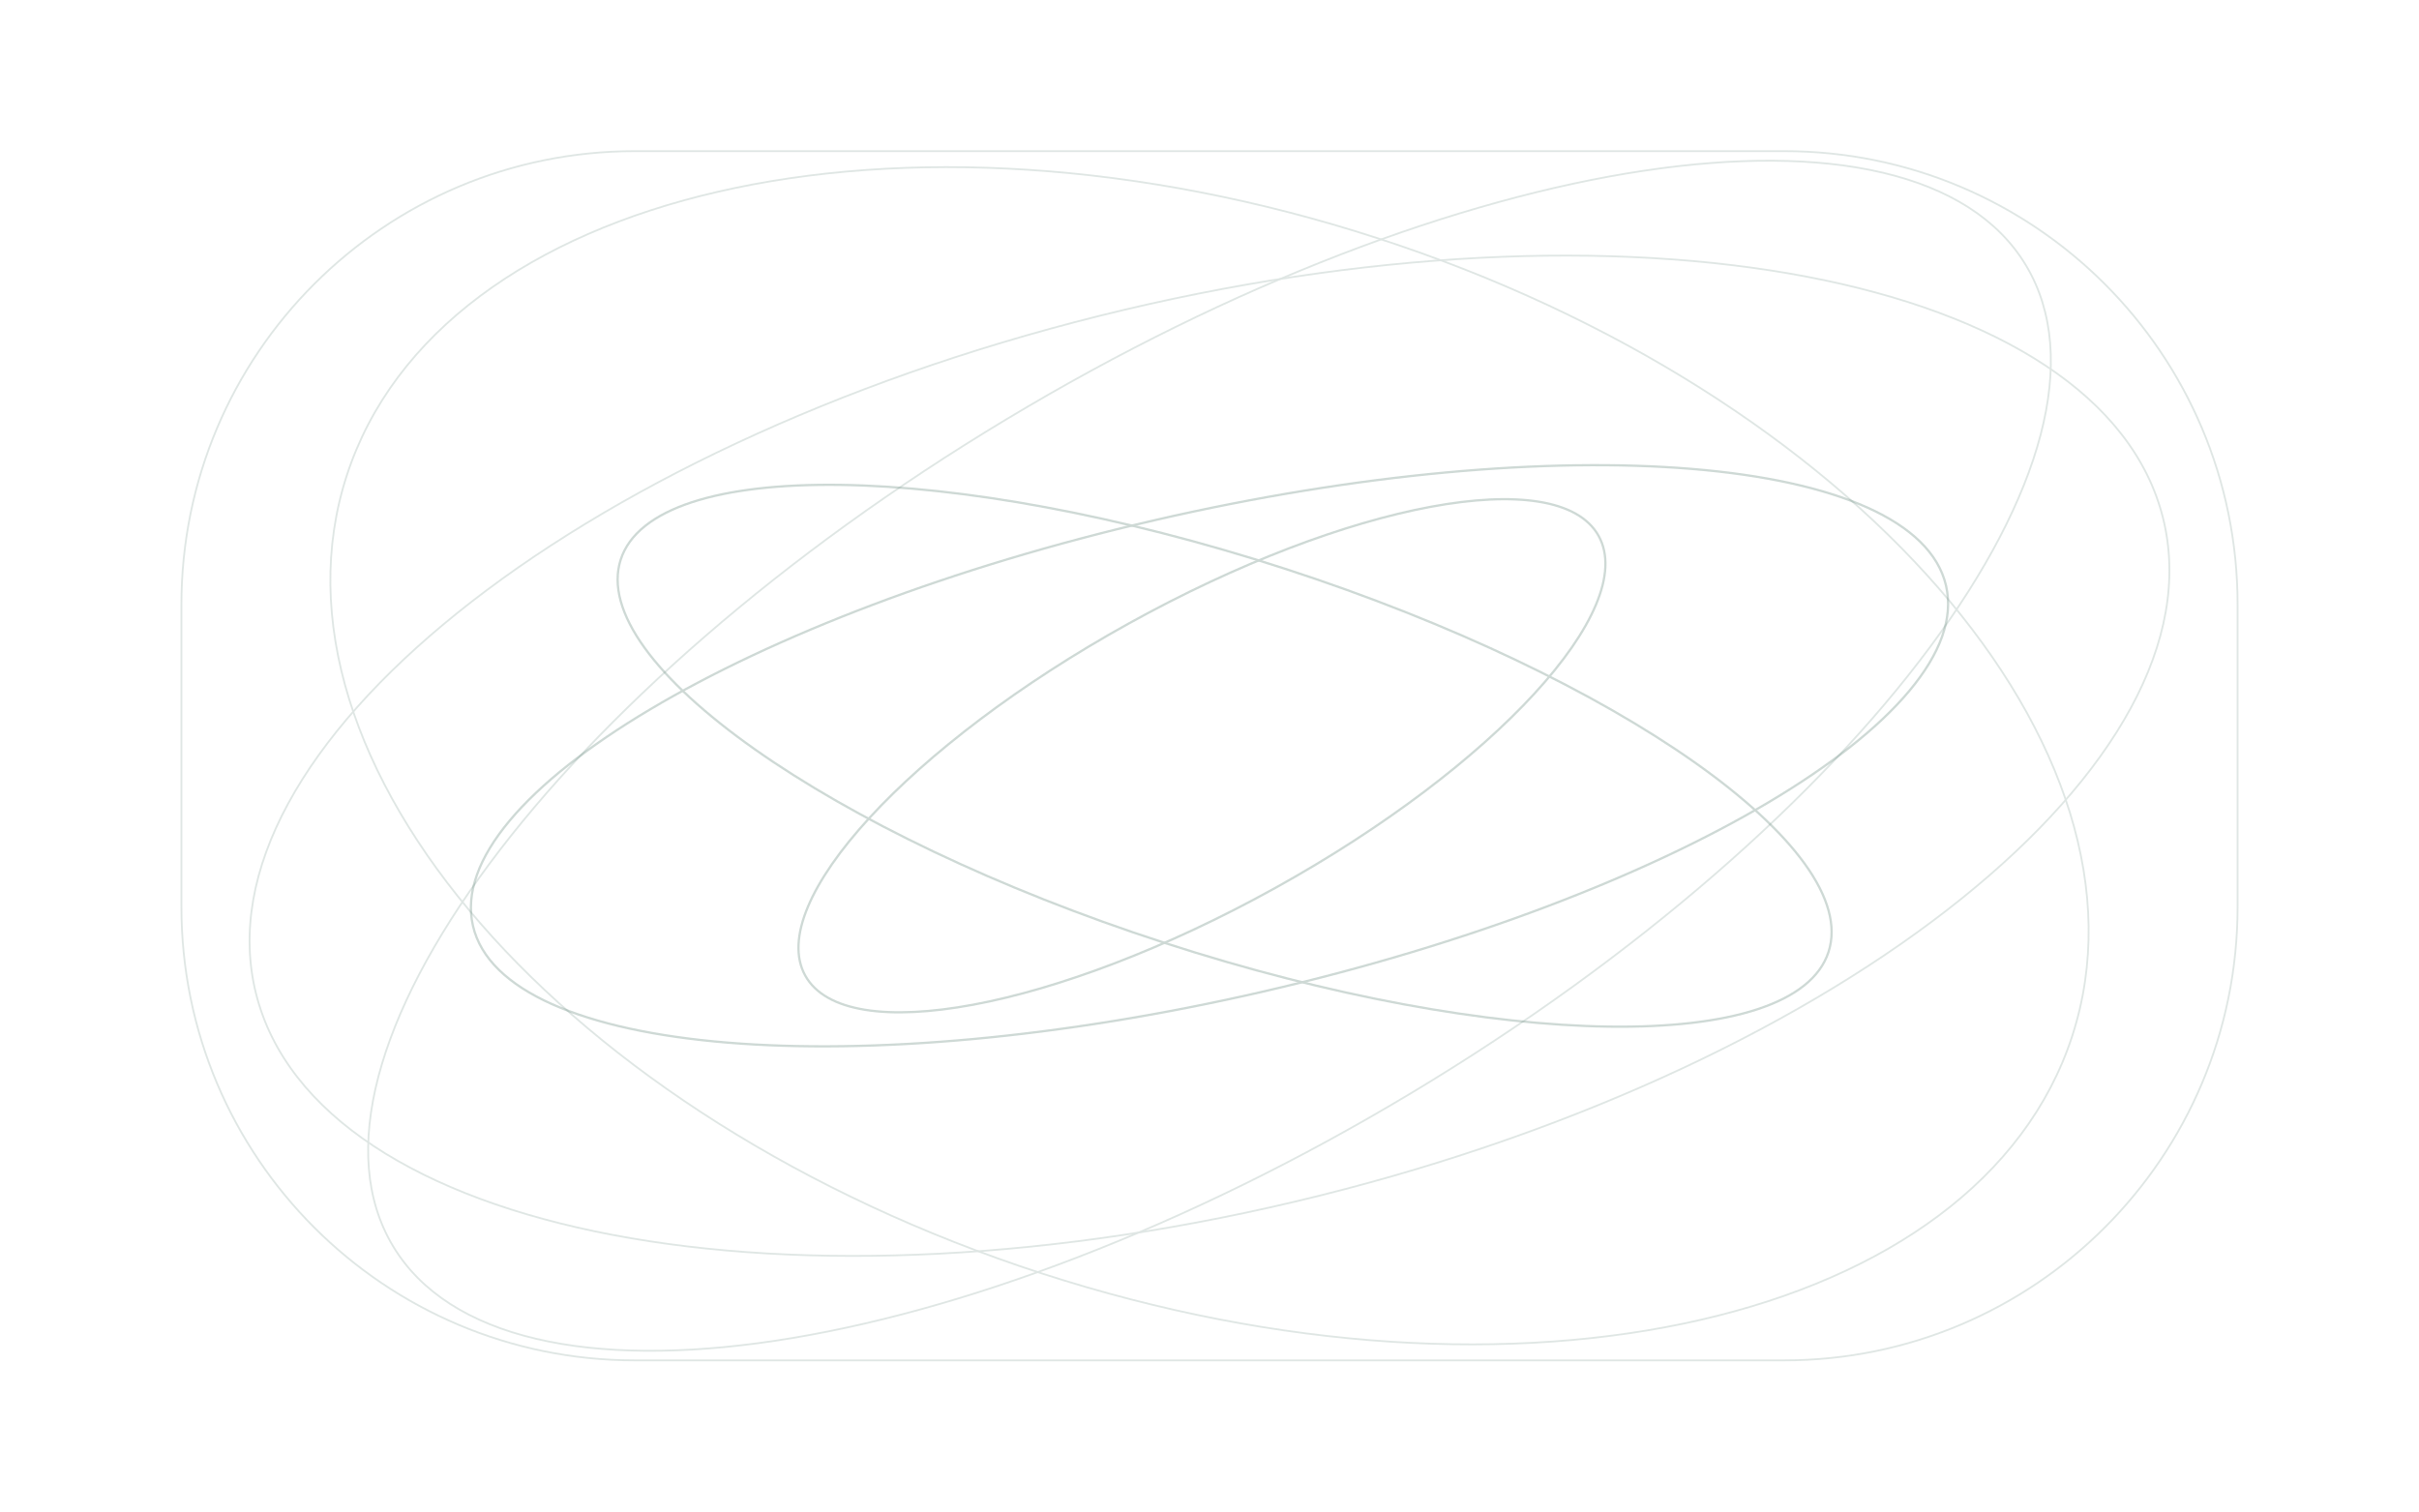
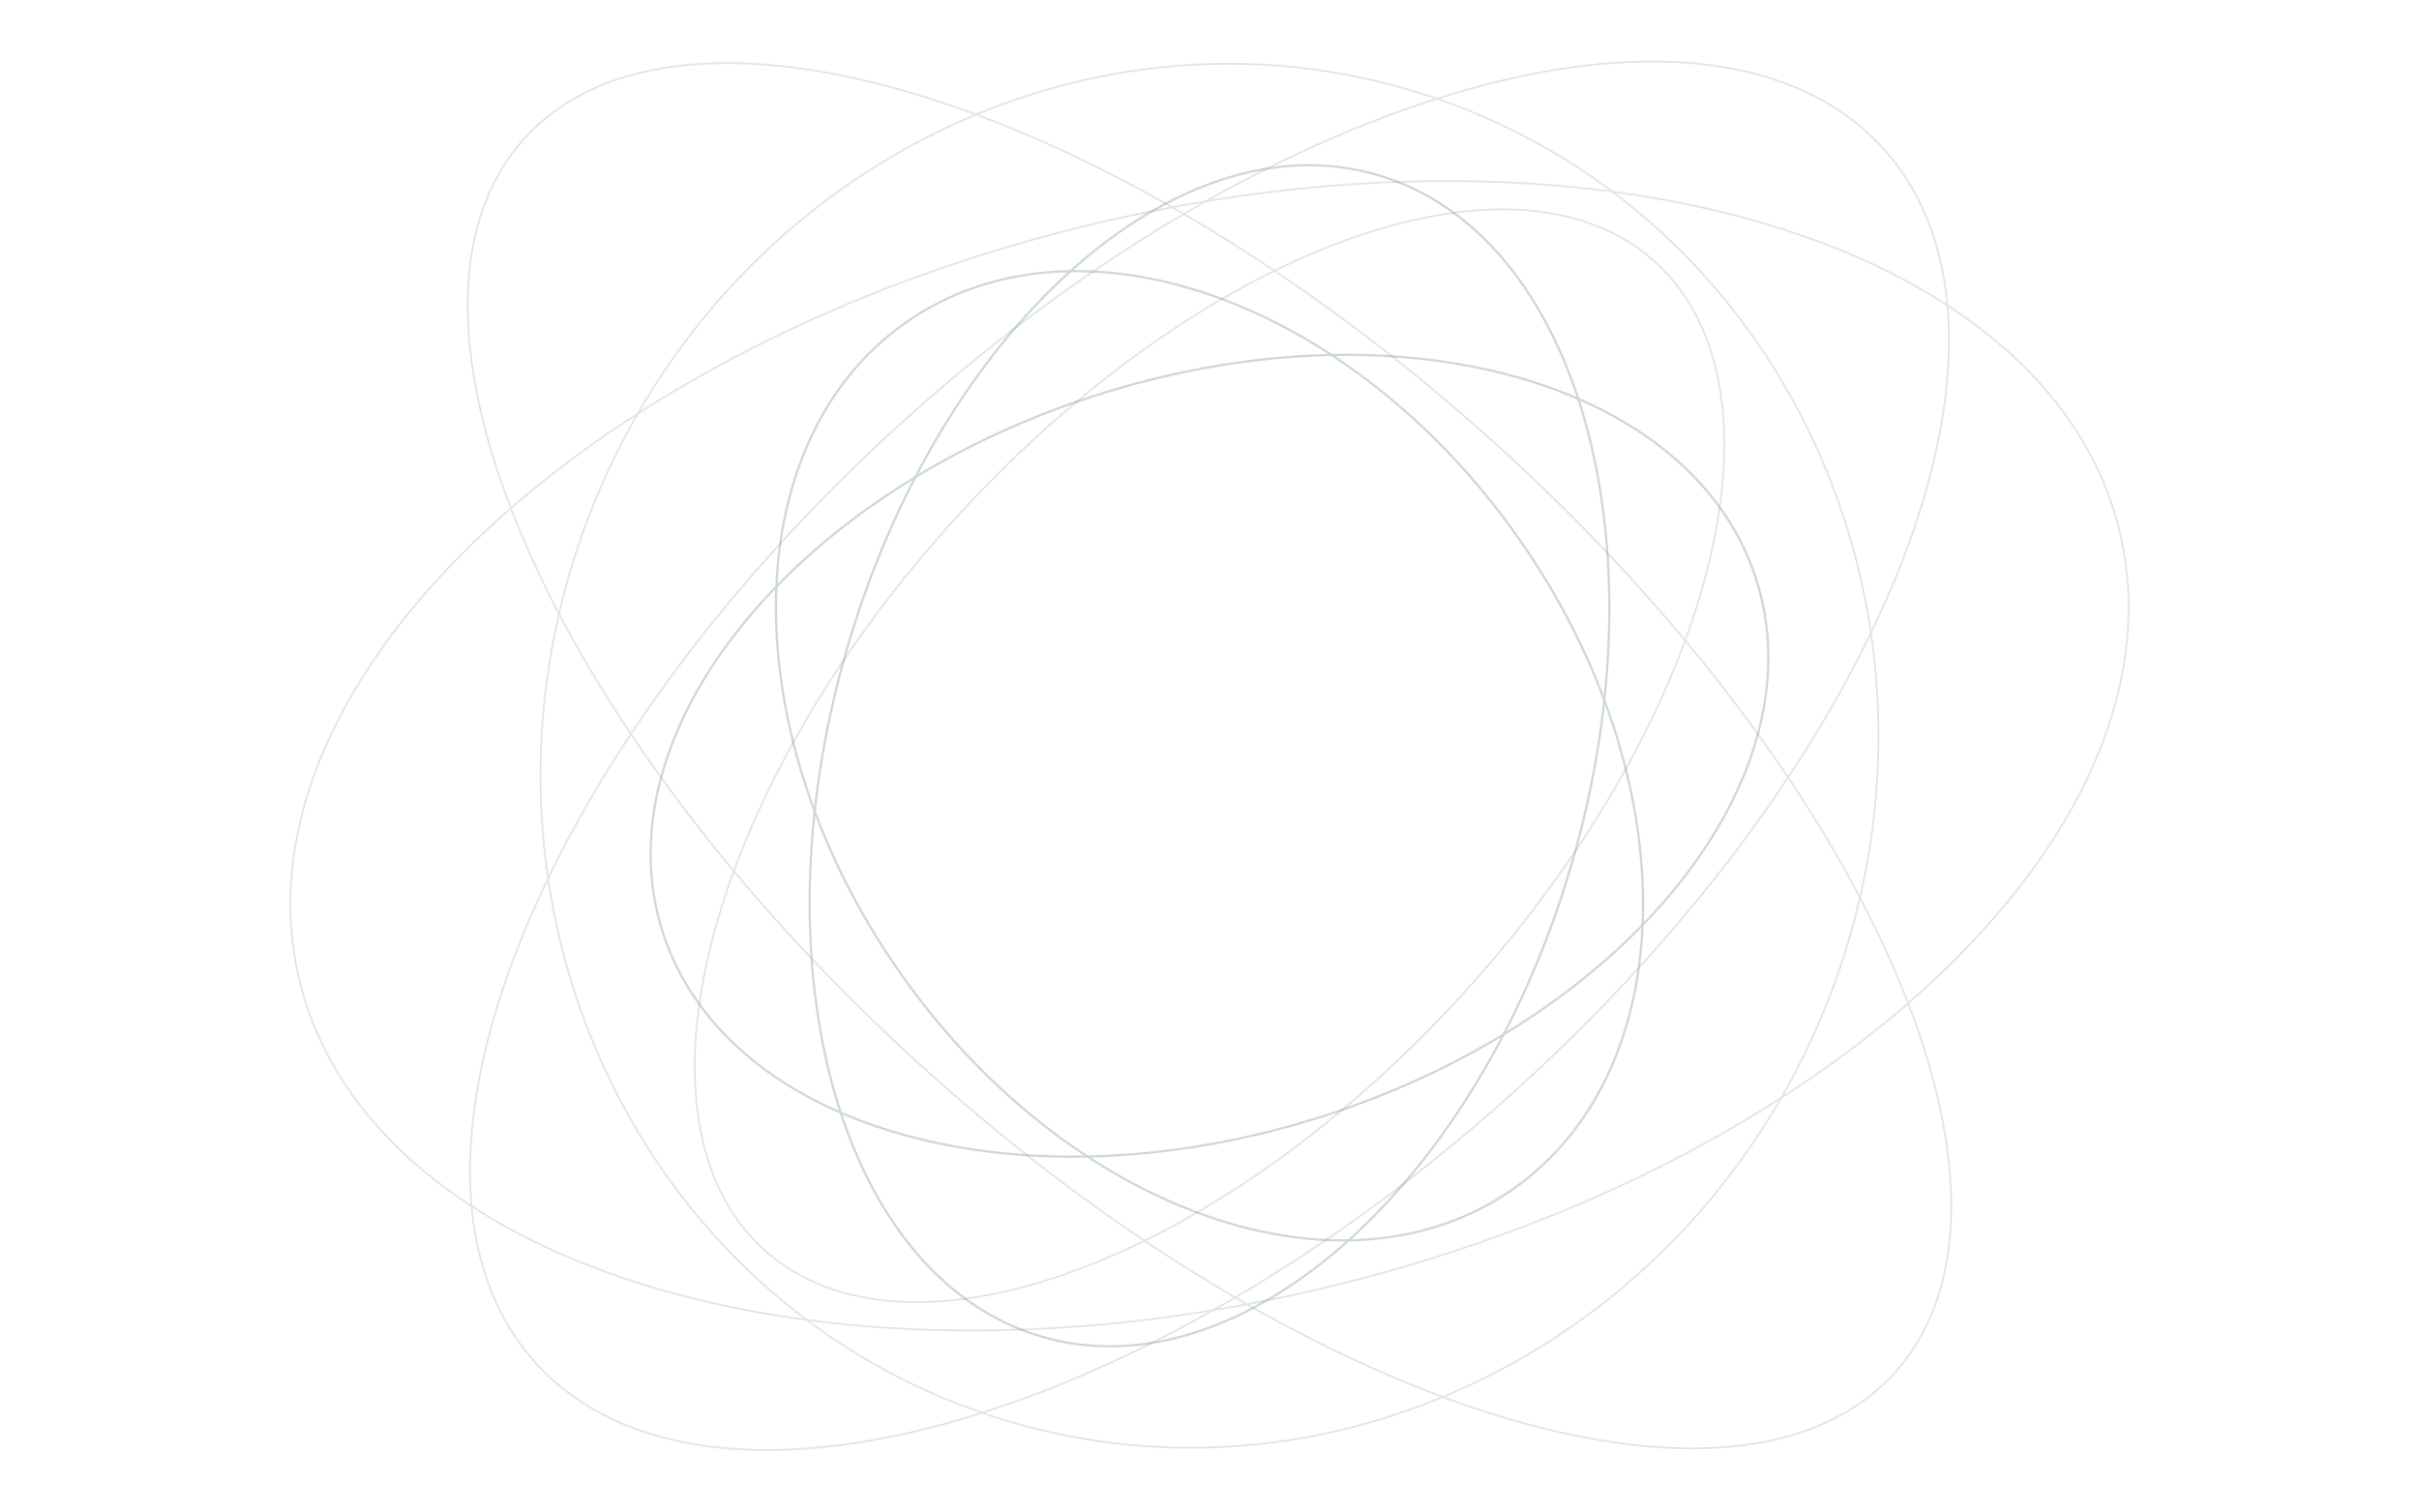
<svg xmlns="http://www.w3.org/2000/svg" viewBox="0 0 1600 1000" preserveAspectRatio="none">
  <g fill="none" stroke="#6e8f84" stroke-linecap="round">
    <g stroke-width="1.5" opacity="0.34">
-       <ellipse cx="800" cy="500" rx="500" ry="160" transform="rotate(-13 800 500)" />
-       <ellipse cx="810" cy="500" rx="420" ry="130" transform="rotate(18 810 500)" />
-       <ellipse cx="795" cy="500" rx="300" ry="100" transform="rotate(-29 795 500)" />
+       <ellipse cx="800" cy="500" rx="380" ry="250" transform="rotate(-18 800 500)" />
+       <ellipse cx="800" cy="500" rx="250" ry="400" transform="rotate(16 800 500)" />
+       <ellipse cx="800" cy="500" rx="350" ry="250" transform="rotate(55 800 500)" />
    </g>
    <g stroke-width="1.2" opacity="0.22">
-       <ellipse cx="800" cy="500" rx="650" ry="300" transform="rotate(-14 800 500)" />
-       <ellipse cx="800" cy="500" rx="600" ry="360" transform="rotate(18 800 500)" />
-       <ellipse cx="800" cy="500" rx="630" ry="260" transform="rotate(-31 800 500)" />
-       <rect x="120" y="100" width="1360" height="800" rx="300" ry="300" />
+       <ellipse cx="800" cy="500" rx="440" ry="230" transform="rotate(-48 800 500)" />
+       <ellipse cx="800" cy="500" rx="620" ry="360" transform="rotate(-14 800 500)" />
+       <ellipse cx="800" cy="500" rx="440" ry="460" transform="rotate(20 800 500)" />
+       <ellipse cx="800" cy="500" rx="610" ry="280" transform="rotate(42 800 500)" />
+       <ellipse cx="800" cy="500" rx="600" ry="300" transform="rotate(-42 800 500)" />
    </g>
  </g>
</svg>
